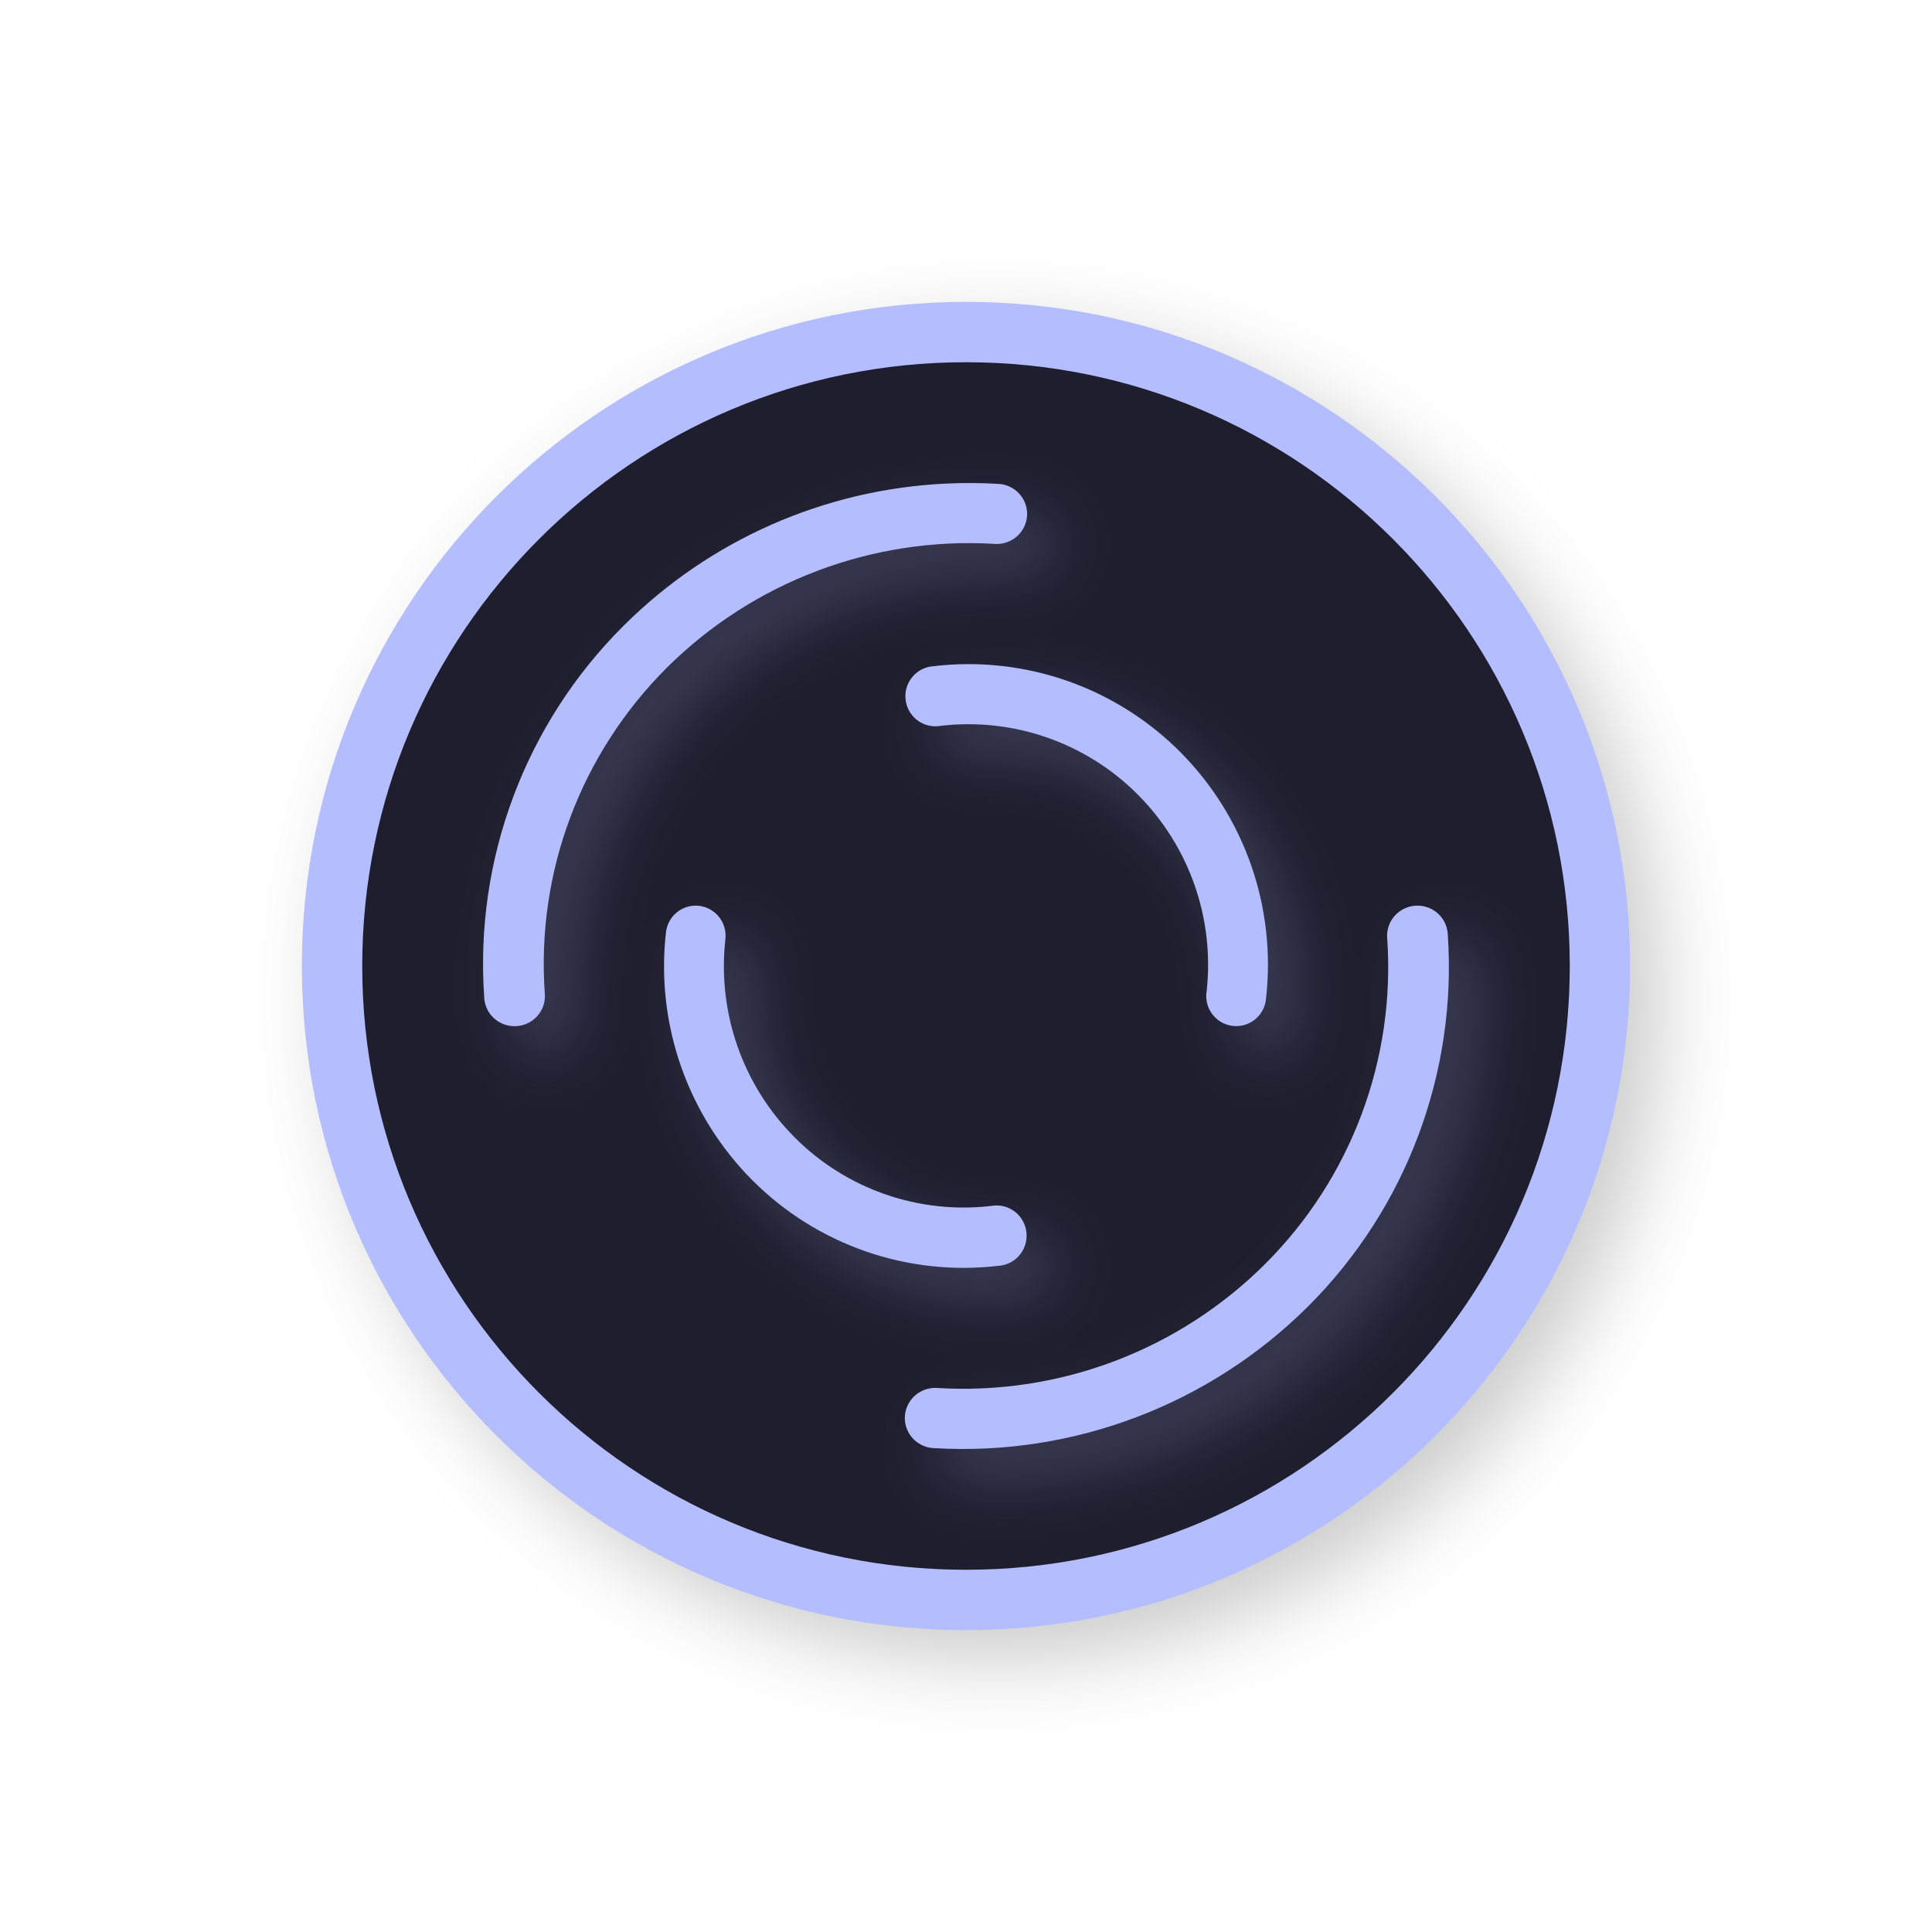
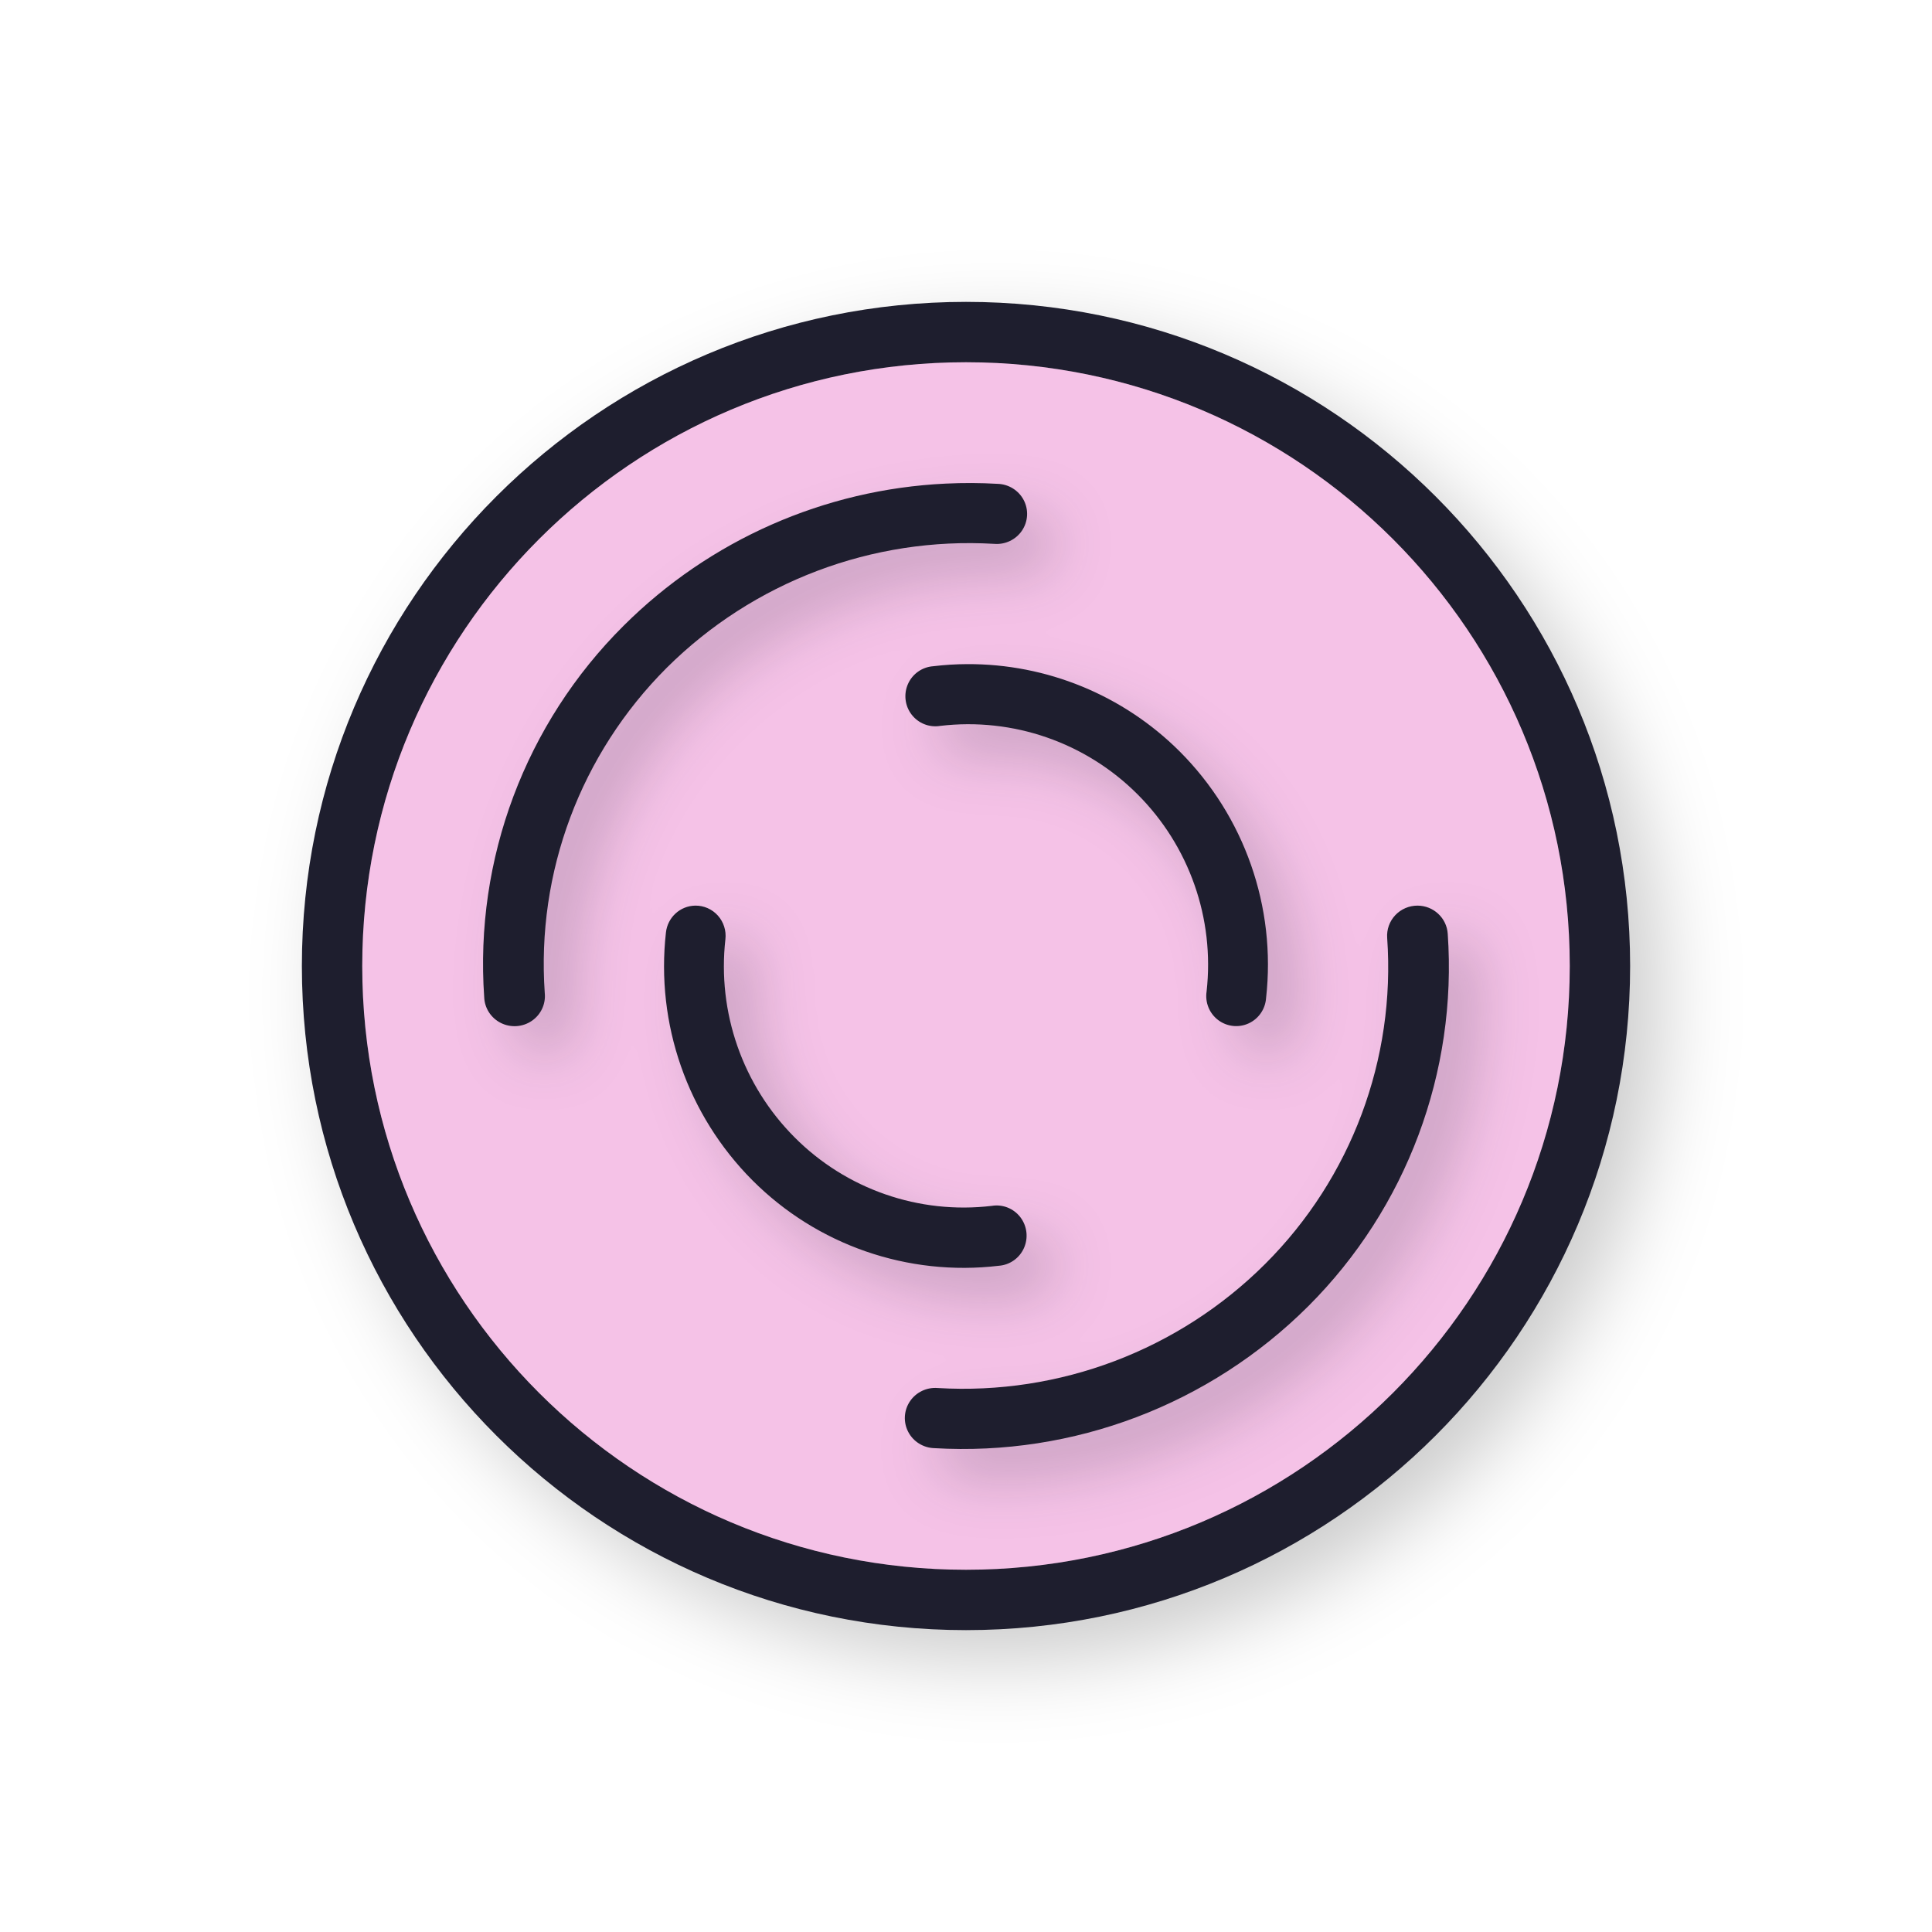
<svg xmlns="http://www.w3.org/2000/svg" width="32" height="32">
  <defs>
    <filter id="b" width="1.144" height="1.144" x="-.072" y="-.072" style="color-interpolation-filters:sRGB">
      <feGaussianBlur stdDeviation=".48" />
    </filter>
    <filter id="a" width="1.144" height="1.144" x="-.072" y="-.072" style="color-interpolation-filters:sRGB">
      <feGaussianBlur stdDeviation=".66" />
    </filter>
  </defs>
  <circle cx="16.5" cy="16.5" r="11" style="opacity:.2;fill:#000;fill-opacity:1;stroke:none;stroke-width:2.2;stroke-linecap:round;stroke-linejoin:round;stroke-miterlimit:4;stroke-dasharray:none;stroke-opacity:1;filter:url(#a)" />
-   <circle cx="16" cy="16" r="11" style="opacity:1;fill:#b4befe;fill-opacity:1;stroke:none;stroke-width:2.2;stroke-linecap:round;stroke-linejoin:round;stroke-miterlimit:4;stroke-dasharray:none;stroke-opacity:1" />
-   <circle cx="16" cy="16" r="10" style="opacity:1;fill:#1e1e2e;fill-opacity:1;stroke:none;stroke-width:2;stroke-linecap:round;stroke-linejoin:round;stroke-miterlimit:4;stroke-dasharray:none;stroke-opacity:1" />
-   <path d="M26 16a10 10 0 0 1-10 10A10 10 0 0 1 6 16 10 10 0 0 1 16 6a10 10 0 0 1 10 10" style="opacity:.2;fill:#1e1e2e;fill-opacity:1;stroke:none;stroke-width:3.636;stroke-linecap:round;stroke-linejoin:round;stroke-miterlimit:4;stroke-dasharray:none;stroke-opacity:1" />
-   <path d="M16.164 8.51a8.1 8.1 0 0 0-5.334 2.353 7.9 7.9 0 0 0-2.31 6.154.503.498 0 1 0 1.003-.07c-.14-2 .593-3.96 2.018-5.385a7.1 7.1 0 0 1 5.426-2.055.503.498 0 1 0 .058-.994 8 8 0 0 0-.86-.004m.354 2.99q-.28 0-.563.035a.496.498 0 1 0 .117.988 3.96 3.96 0 0 1 3.266 1.13 3.99 3.99 0 0 1 1.146 3.269.496.498 0 1 0 .985.11 4.99 4.99 0 0 0-1.432-4.087 4.95 4.95 0 0 0-3.52-1.445m-4.502 4a.496.5 0 0 0-.485.445 5.02 5.02 0 0 0 1.432 4.103 4.94 4.94 0 0 0 4.082 1.416.496.5 0 1 0-.117-.992 3.95 3.95 0 0 1-3.266-1.134 4.01 4.01 0 0 1-1.146-3.282.496.5 0 0 0-.5-.556m11.965 0a.503.499 0 0 0-.504.535 6.94 6.94 0 0 1-2.018 5.396 7.08 7.08 0 0 1-5.426 2.059.503.499 0 1 0-.058.996 8.1 8.1 0 0 0 6.197-2.354 7.94 7.94 0 0 0 2.309-6.168.503.499 0 0 0-.5-.464" style="color:#000;font-style:normal;font-variant:normal;font-weight:400;font-stretch:normal;font-size:medium;line-height:normal;font-family:sans-serif;font-variant-ligatures:normal;font-variant-position:normal;font-variant-caps:normal;font-variant-numeric:normal;font-variant-alternates:normal;font-feature-settings:normal;text-indent:0;text-align:start;text-decoration:none;text-decoration-line:none;text-decoration-style:solid;text-decoration-color:#000;letter-spacing:normal;word-spacing:normal;text-transform:none;writing-mode:lr-tb;direction:ltr;text-orientation:mixed;dominant-baseline:auto;baseline-shift:baseline;text-anchor:start;white-space:normal;shape-padding:0;clip-rule:nonzero;display:inline;overflow:visible;visibility:visible;opacity:.2;isolation:auto;mix-blend-mode:normal;color-interpolation:sRGB;color-interpolation-filters:linearRGB;solid-color:#000;solid-opacity:1;vector-effect:none;fill:#b4befe;fill-opacity:1;fill-rule:nonzero;stroke:none;stroke-width:1.001;stroke-linecap:round;stroke-linejoin:round;stroke-miterlimit:4;stroke-dasharray:none;stroke-dashoffset:0;stroke-opacity:1;color-rendering:auto;image-rendering:auto;shape-rendering:auto;text-rendering:auto;enable-background:accumulate;filter:url(#b)" />
-   <path d="M15.664 8.01a8.1 8.1 0 0 0-5.334 2.353 7.9 7.9 0 0 0-2.31 6.155.503.498 0 1 0 1.003-.07c-.14-2 .593-3.96 2.018-5.385a7.1 7.1 0 0 1 5.426-2.055.503.498 0 1 0 .058-.994 8 8 0 0 0-.86-.004m.354 2.99q-.281.001-.563.035a.496.498 0 1 0 .117.988 3.96 3.96 0 0 1 3.266 1.131 3.99 3.99 0 0 1 1.146 3.268.496.498 0 1 0 .985.111 4.99 4.99 0 0 0-1.432-4.088A4.95 4.95 0 0 0 16.017 11m-4.502 4a.496.5 0 0 0-.485.445 5.02 5.02 0 0 0 1.432 4.104 4.94 4.94 0 0 0 4.082 1.416.496.5 0 1 0-.117-.992 3.95 3.95 0 0 1-3.266-1.135 4.01 4.01 0 0 1-1.146-3.281.496.5 0 0 0-.5-.557m11.964 0a.503.499 0 0 0-.503.535 6.94 6.94 0 0 1-2.018 5.397 7.08 7.08 0 0 1-5.426 2.058.503.499 0 1 0-.058.996 8.1 8.1 0 0 0 6.197-2.353 7.94 7.94 0 0 0 2.308-6.168.503.499 0 0 0-.5-.465" style="color:#000;font-style:normal;font-variant:normal;font-weight:400;font-stretch:normal;font-size:medium;line-height:normal;font-family:sans-serif;font-variant-ligatures:normal;font-variant-position:normal;font-variant-caps:normal;font-variant-numeric:normal;font-variant-alternates:normal;font-feature-settings:normal;text-indent:0;text-align:start;text-decoration:none;text-decoration-line:none;text-decoration-style:solid;text-decoration-color:#000;letter-spacing:normal;word-spacing:normal;text-transform:none;writing-mode:lr-tb;direction:ltr;text-orientation:mixed;dominant-baseline:auto;baseline-shift:baseline;text-anchor:start;white-space:normal;shape-padding:0;clip-rule:nonzero;display:inline;overflow:visible;visibility:visible;opacity:1;isolation:auto;mix-blend-mode:normal;color-interpolation:sRGB;color-interpolation-filters:linearRGB;solid-color:#000;solid-opacity:1;vector-effect:none;fill:#b4befe;fill-opacity:1;fill-rule:nonzero;stroke:none;stroke-width:1.001;stroke-linecap:round;stroke-linejoin:round;stroke-miterlimit:4;stroke-dasharray:none;stroke-dashoffset:0;stroke-opacity:1;color-rendering:auto;image-rendering:auto;shape-rendering:auto;text-rendering:auto;enable-background:accumulate" />
+   <circle cx="16" cy="16" r="11" style="opacity:1;fill:#1e1e2e;fill-opacity:1;stroke:none;stroke-width:2.2;stroke-linecap:round;stroke-linejoin:round;stroke-miterlimit:4;stroke-dasharray:none;stroke-opacity:1" />
+   <circle cx="16" cy="16" r="10" style="opacity:1;fill:#f5c2e7;fill-opacity:1;stroke:none;stroke-width:2;stroke-linecap:round;stroke-linejoin:round;stroke-miterlimit:4;stroke-dasharray:none;stroke-opacity:1" />
+   <path d="M26 16a10 10 0 0 1-10 10A10 10 0 0 1 6 16 10 10 0 0 1 16 6a10 10 0 0 1 10 10" style="opacity:.2;fill:#f5c2e7;fill-opacity:1;stroke:none;stroke-width:3.636;stroke-linecap:round;stroke-linejoin:round;stroke-miterlimit:4;stroke-dasharray:none;stroke-opacity:1" />
+   <path d="M16.164 8.51a8.1 8.1 0 0 0-5.334 2.353 7.9 7.9 0 0 0-2.31 6.154.503.498 0 1 0 1.003-.07c-.14-2 .593-3.96 2.018-5.385a7.1 7.1 0 0 1 5.426-2.055.503.498 0 1 0 .058-.994 8 8 0 0 0-.86-.004m.354 2.99q-.28 0-.563.035a.496.498 0 1 0 .117.988 3.96 3.96 0 0 1 3.266 1.13 3.99 3.99 0 0 1 1.146 3.269.496.498 0 1 0 .985.11 4.99 4.99 0 0 0-1.432-4.087 4.95 4.95 0 0 0-3.52-1.445m-4.502 4a.496.5 0 0 0-.485.445 5.02 5.02 0 0 0 1.432 4.103 4.94 4.94 0 0 0 4.082 1.416.496.5 0 1 0-.117-.992 3.95 3.95 0 0 1-3.266-1.134 4.01 4.01 0 0 1-1.146-3.282.496.5 0 0 0-.5-.556m11.965 0a.503.499 0 0 0-.504.535 6.94 6.94 0 0 1-2.018 5.396 7.08 7.08 0 0 1-5.426 2.059.503.499 0 1 0-.058.996 8.1 8.1 0 0 0 6.197-2.354 7.94 7.94 0 0 0 2.309-6.168.503.499 0 0 0-.5-.464" style="color:#000;font-style:normal;font-variant:normal;font-weight:400;font-stretch:normal;font-size:medium;line-height:normal;font-family:sans-serif;font-variant-ligatures:normal;font-variant-position:normal;font-variant-caps:normal;font-variant-numeric:normal;font-variant-alternates:normal;font-feature-settings:normal;text-indent:0;text-align:start;text-decoration:none;text-decoration-line:none;text-decoration-style:solid;text-decoration-color:#000;letter-spacing:normal;word-spacing:normal;text-transform:none;writing-mode:lr-tb;direction:ltr;text-orientation:mixed;dominant-baseline:auto;baseline-shift:baseline;text-anchor:start;white-space:normal;shape-padding:0;clip-rule:nonzero;display:inline;overflow:visible;visibility:visible;opacity:.2;isolation:auto;mix-blend-mode:normal;color-interpolation:sRGB;color-interpolation-filters:linearRGB;solid-color:#000;solid-opacity:1;vector-effect:none;fill:#1e1e2e;fill-opacity:1;fill-rule:nonzero;stroke:none;stroke-width:1.001;stroke-linecap:round;stroke-linejoin:round;stroke-miterlimit:4;stroke-dasharray:none;stroke-dashoffset:0;stroke-opacity:1;color-rendering:auto;image-rendering:auto;shape-rendering:auto;text-rendering:auto;enable-background:accumulate;filter:url(#b)" />
+   <path d="M15.664 8.01a8.1 8.1 0 0 0-5.334 2.353 7.9 7.9 0 0 0-2.31 6.155.503.498 0 1 0 1.003-.07c-.14-2 .593-3.96 2.018-5.385a7.1 7.1 0 0 1 5.426-2.055.503.498 0 1 0 .058-.994 8 8 0 0 0-.86-.004m.354 2.99q-.281.001-.563.035a.496.498 0 1 0 .117.988 3.96 3.96 0 0 1 3.266 1.131 3.99 3.99 0 0 1 1.146 3.268.496.498 0 1 0 .985.111 4.99 4.99 0 0 0-1.432-4.088A4.95 4.95 0 0 0 16.017 11m-4.502 4a.496.5 0 0 0-.485.445 5.02 5.02 0 0 0 1.432 4.104 4.94 4.94 0 0 0 4.082 1.416.496.5 0 1 0-.117-.992 3.95 3.95 0 0 1-3.266-1.135 4.01 4.01 0 0 1-1.146-3.281.496.5 0 0 0-.5-.557m11.964 0a.503.499 0 0 0-.503.535 6.94 6.94 0 0 1-2.018 5.397 7.08 7.08 0 0 1-5.426 2.058.503.499 0 1 0-.058.996 8.1 8.1 0 0 0 6.197-2.353 7.94 7.94 0 0 0 2.308-6.168.503.499 0 0 0-.5-.465" style="color:#000;font-style:normal;font-variant:normal;font-weight:400;font-stretch:normal;font-size:medium;line-height:normal;font-family:sans-serif;font-variant-ligatures:normal;font-variant-position:normal;font-variant-caps:normal;font-variant-numeric:normal;font-variant-alternates:normal;font-feature-settings:normal;text-indent:0;text-align:start;text-decoration:none;text-decoration-line:none;text-decoration-style:solid;text-decoration-color:#000;letter-spacing:normal;word-spacing:normal;text-transform:none;writing-mode:lr-tb;direction:ltr;text-orientation:mixed;dominant-baseline:auto;baseline-shift:baseline;text-anchor:start;white-space:normal;shape-padding:0;clip-rule:nonzero;display:inline;overflow:visible;visibility:visible;opacity:1;isolation:auto;mix-blend-mode:normal;color-interpolation:sRGB;color-interpolation-filters:linearRGB;solid-color:#000;solid-opacity:1;vector-effect:none;fill:#1e1e2e;fill-opacity:1;fill-rule:nonzero;stroke:none;stroke-width:1.001;stroke-linecap:round;stroke-linejoin:round;stroke-miterlimit:4;stroke-dasharray:none;stroke-dashoffset:0;stroke-opacity:1;color-rendering:auto;image-rendering:auto;shape-rendering:auto;text-rendering:auto;enable-background:accumulate" />
  <path id="hotspot" d="m 16.499,15.5 v 1 h -1 v -1 z" display="none" fill="#333333" stroke-width="1.076" />
</svg>
